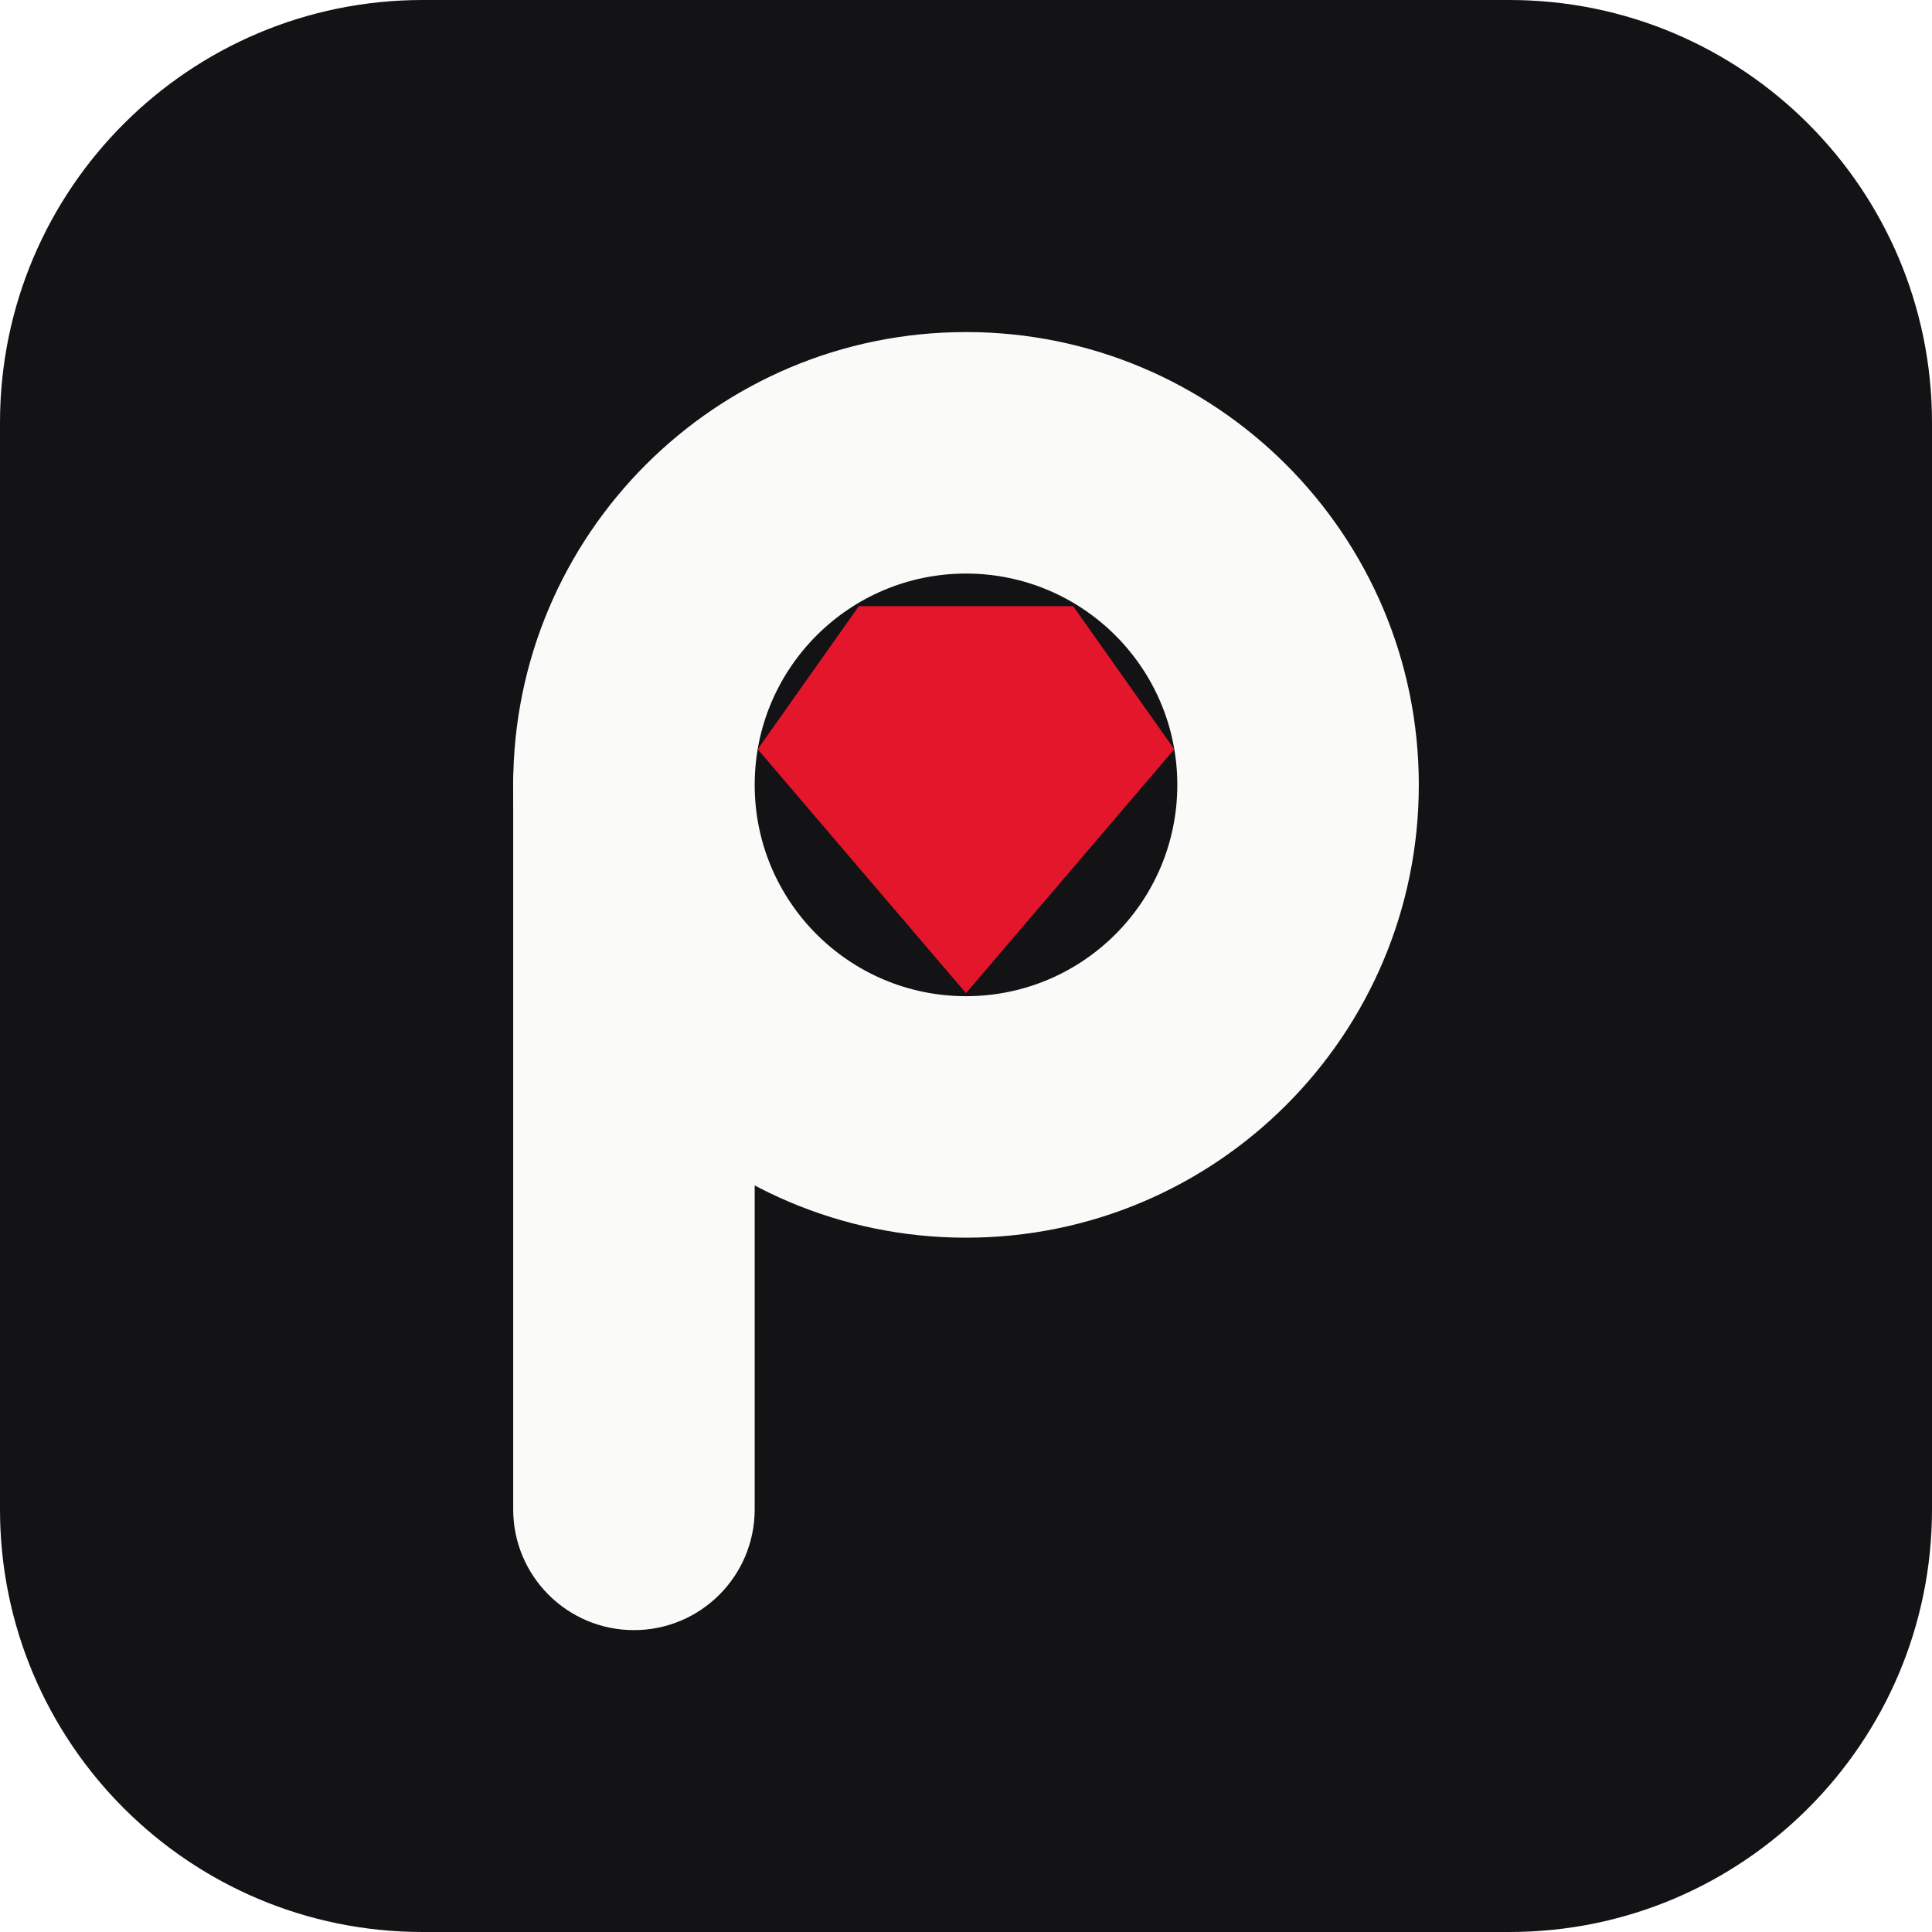
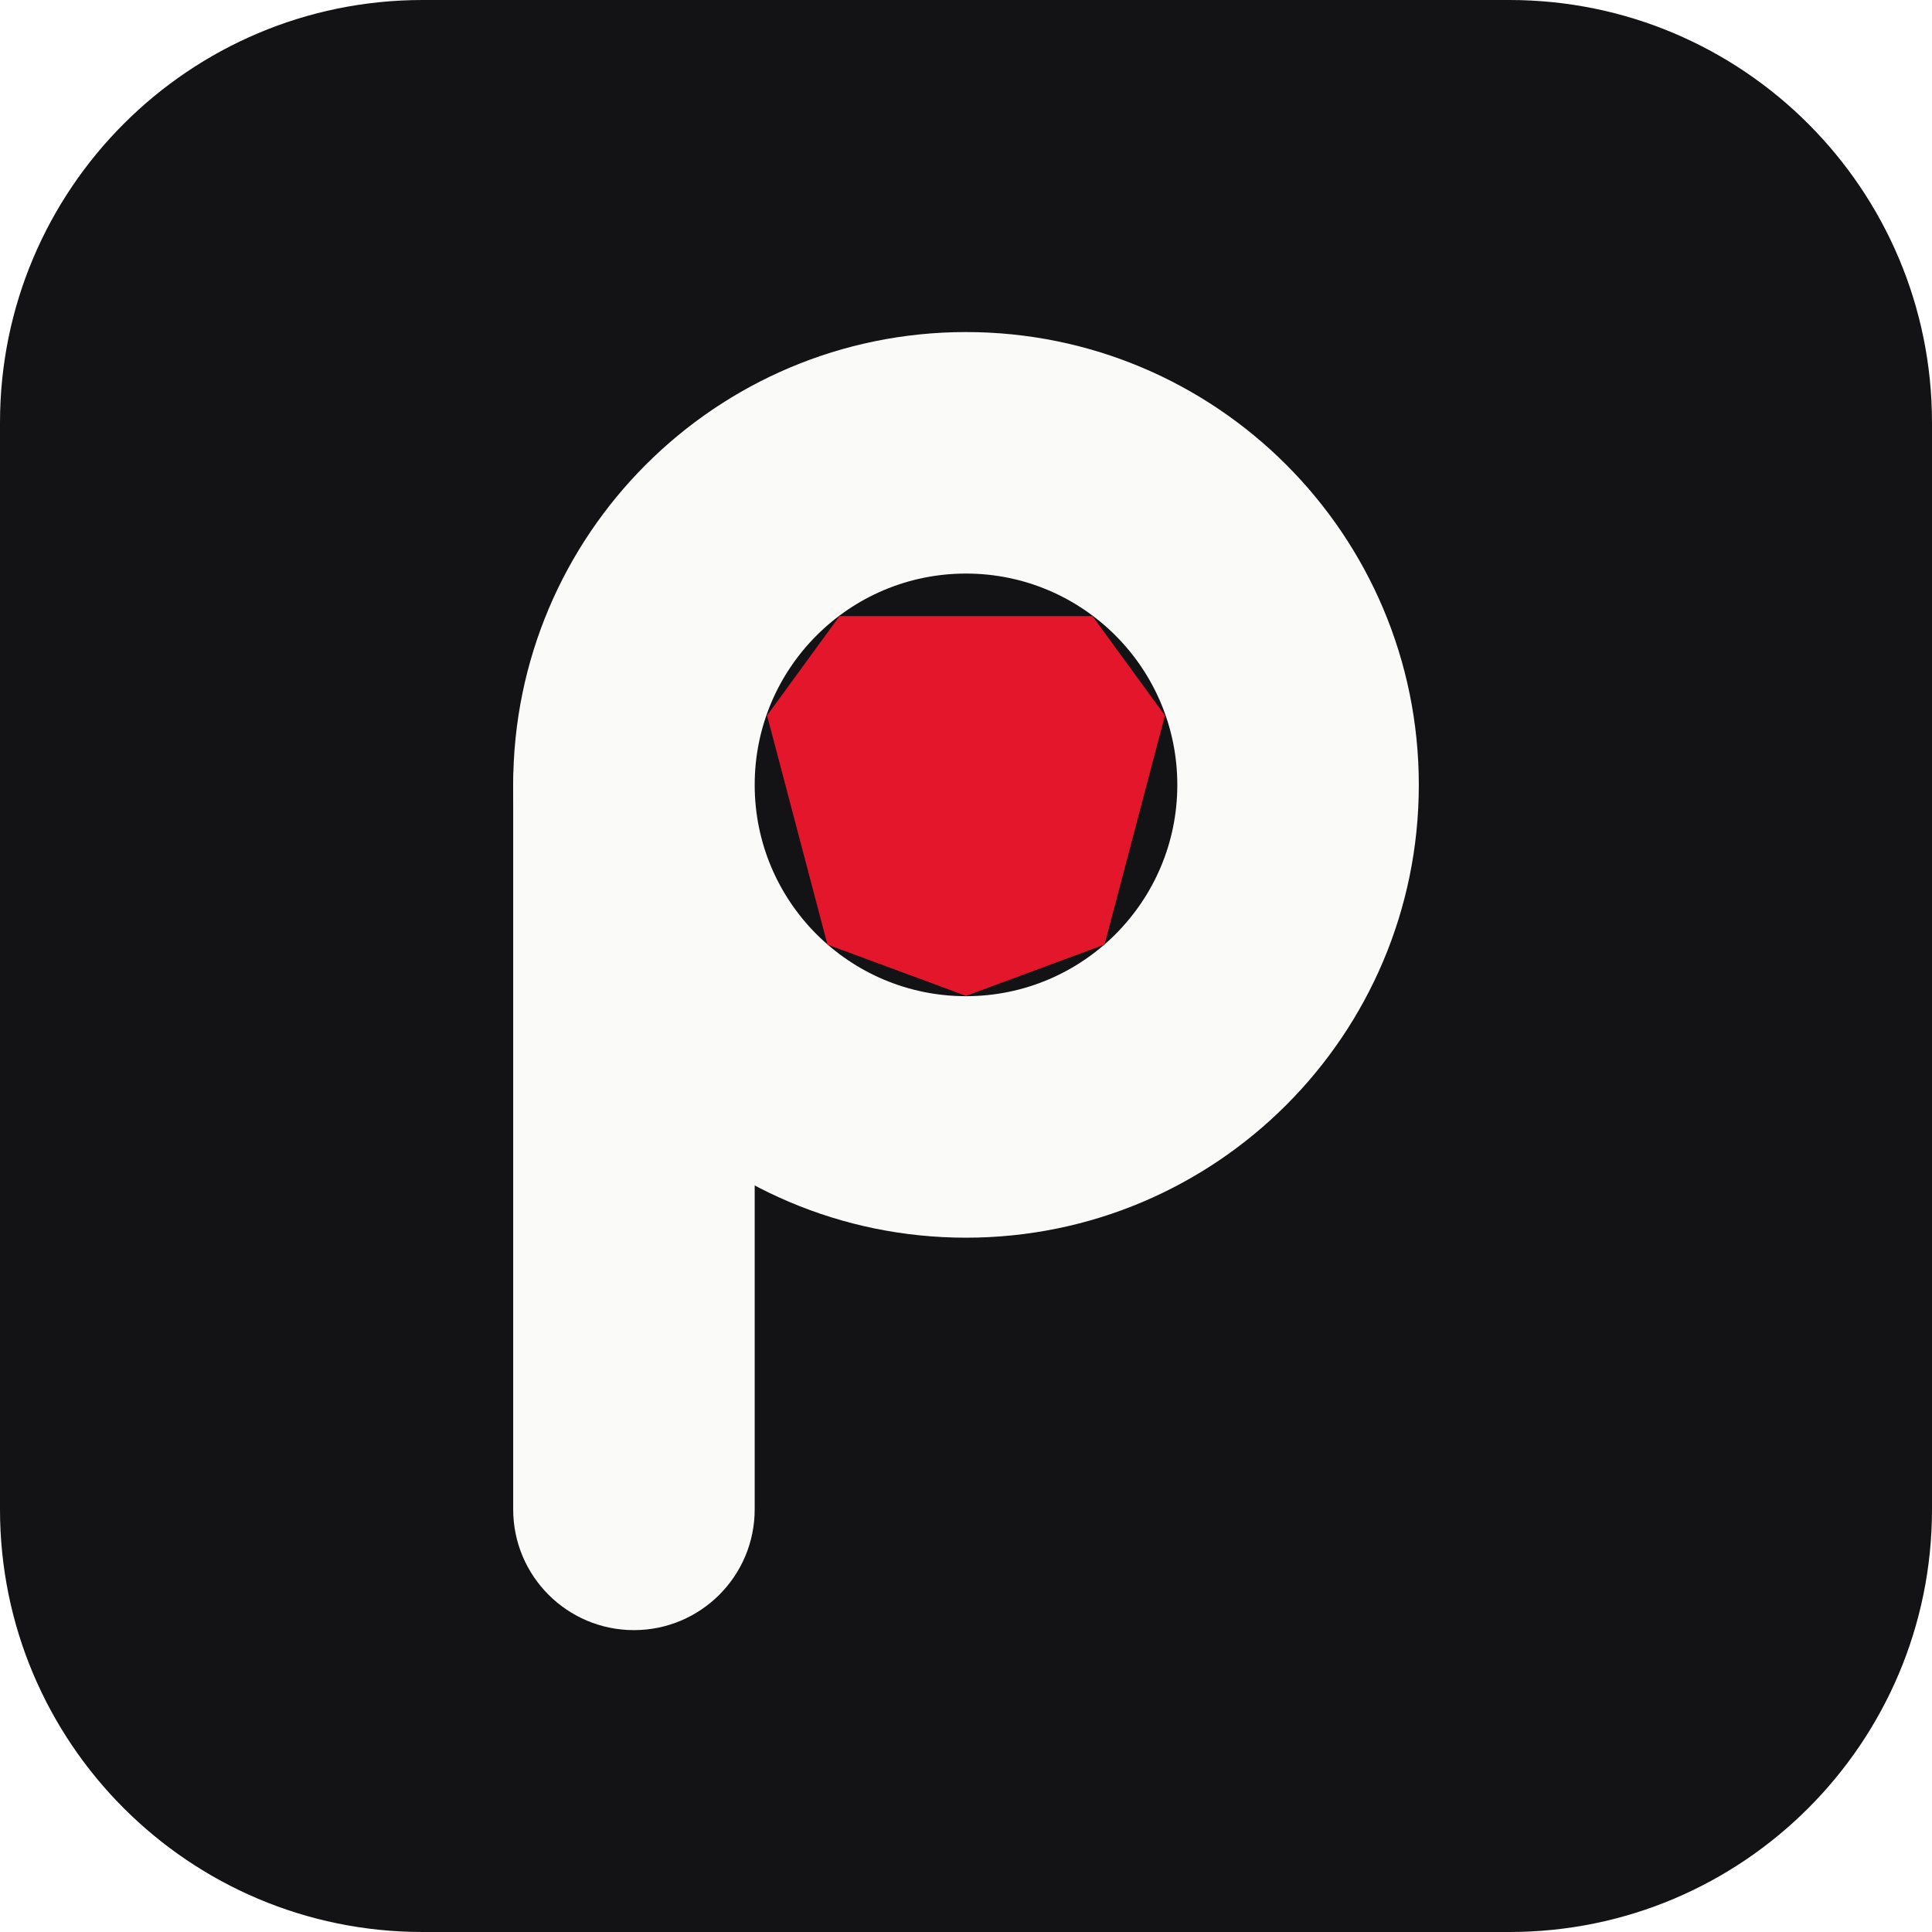
<svg xmlns="http://www.w3.org/2000/svg" viewBox="0 0 64 64">
  <rect width="64" height="64" rx="14" fill="#131315" />
  <rect x="17" y="22" width="8" height="32" rx="4" fill="#FAFAF9" />
  <circle cx="32" cy="26" r="15" fill="#FAFAF9" />
  <circle cx="32" cy="26" r="7" fill="#131315" />
-   <path d="M28.45 20.08 L35.55 20.08 L38.9 24.82 L32 32.9 L25.1 24.82 z" fill="#E4162B" />
+   <path d="M27.81 20.41 L36.19 20.41 L38.59 23.7 L36.59 31.29 L32 32.99 L27.41 31.29 L25.41 23.7 z" fill="#E4162B" />
</svg>
